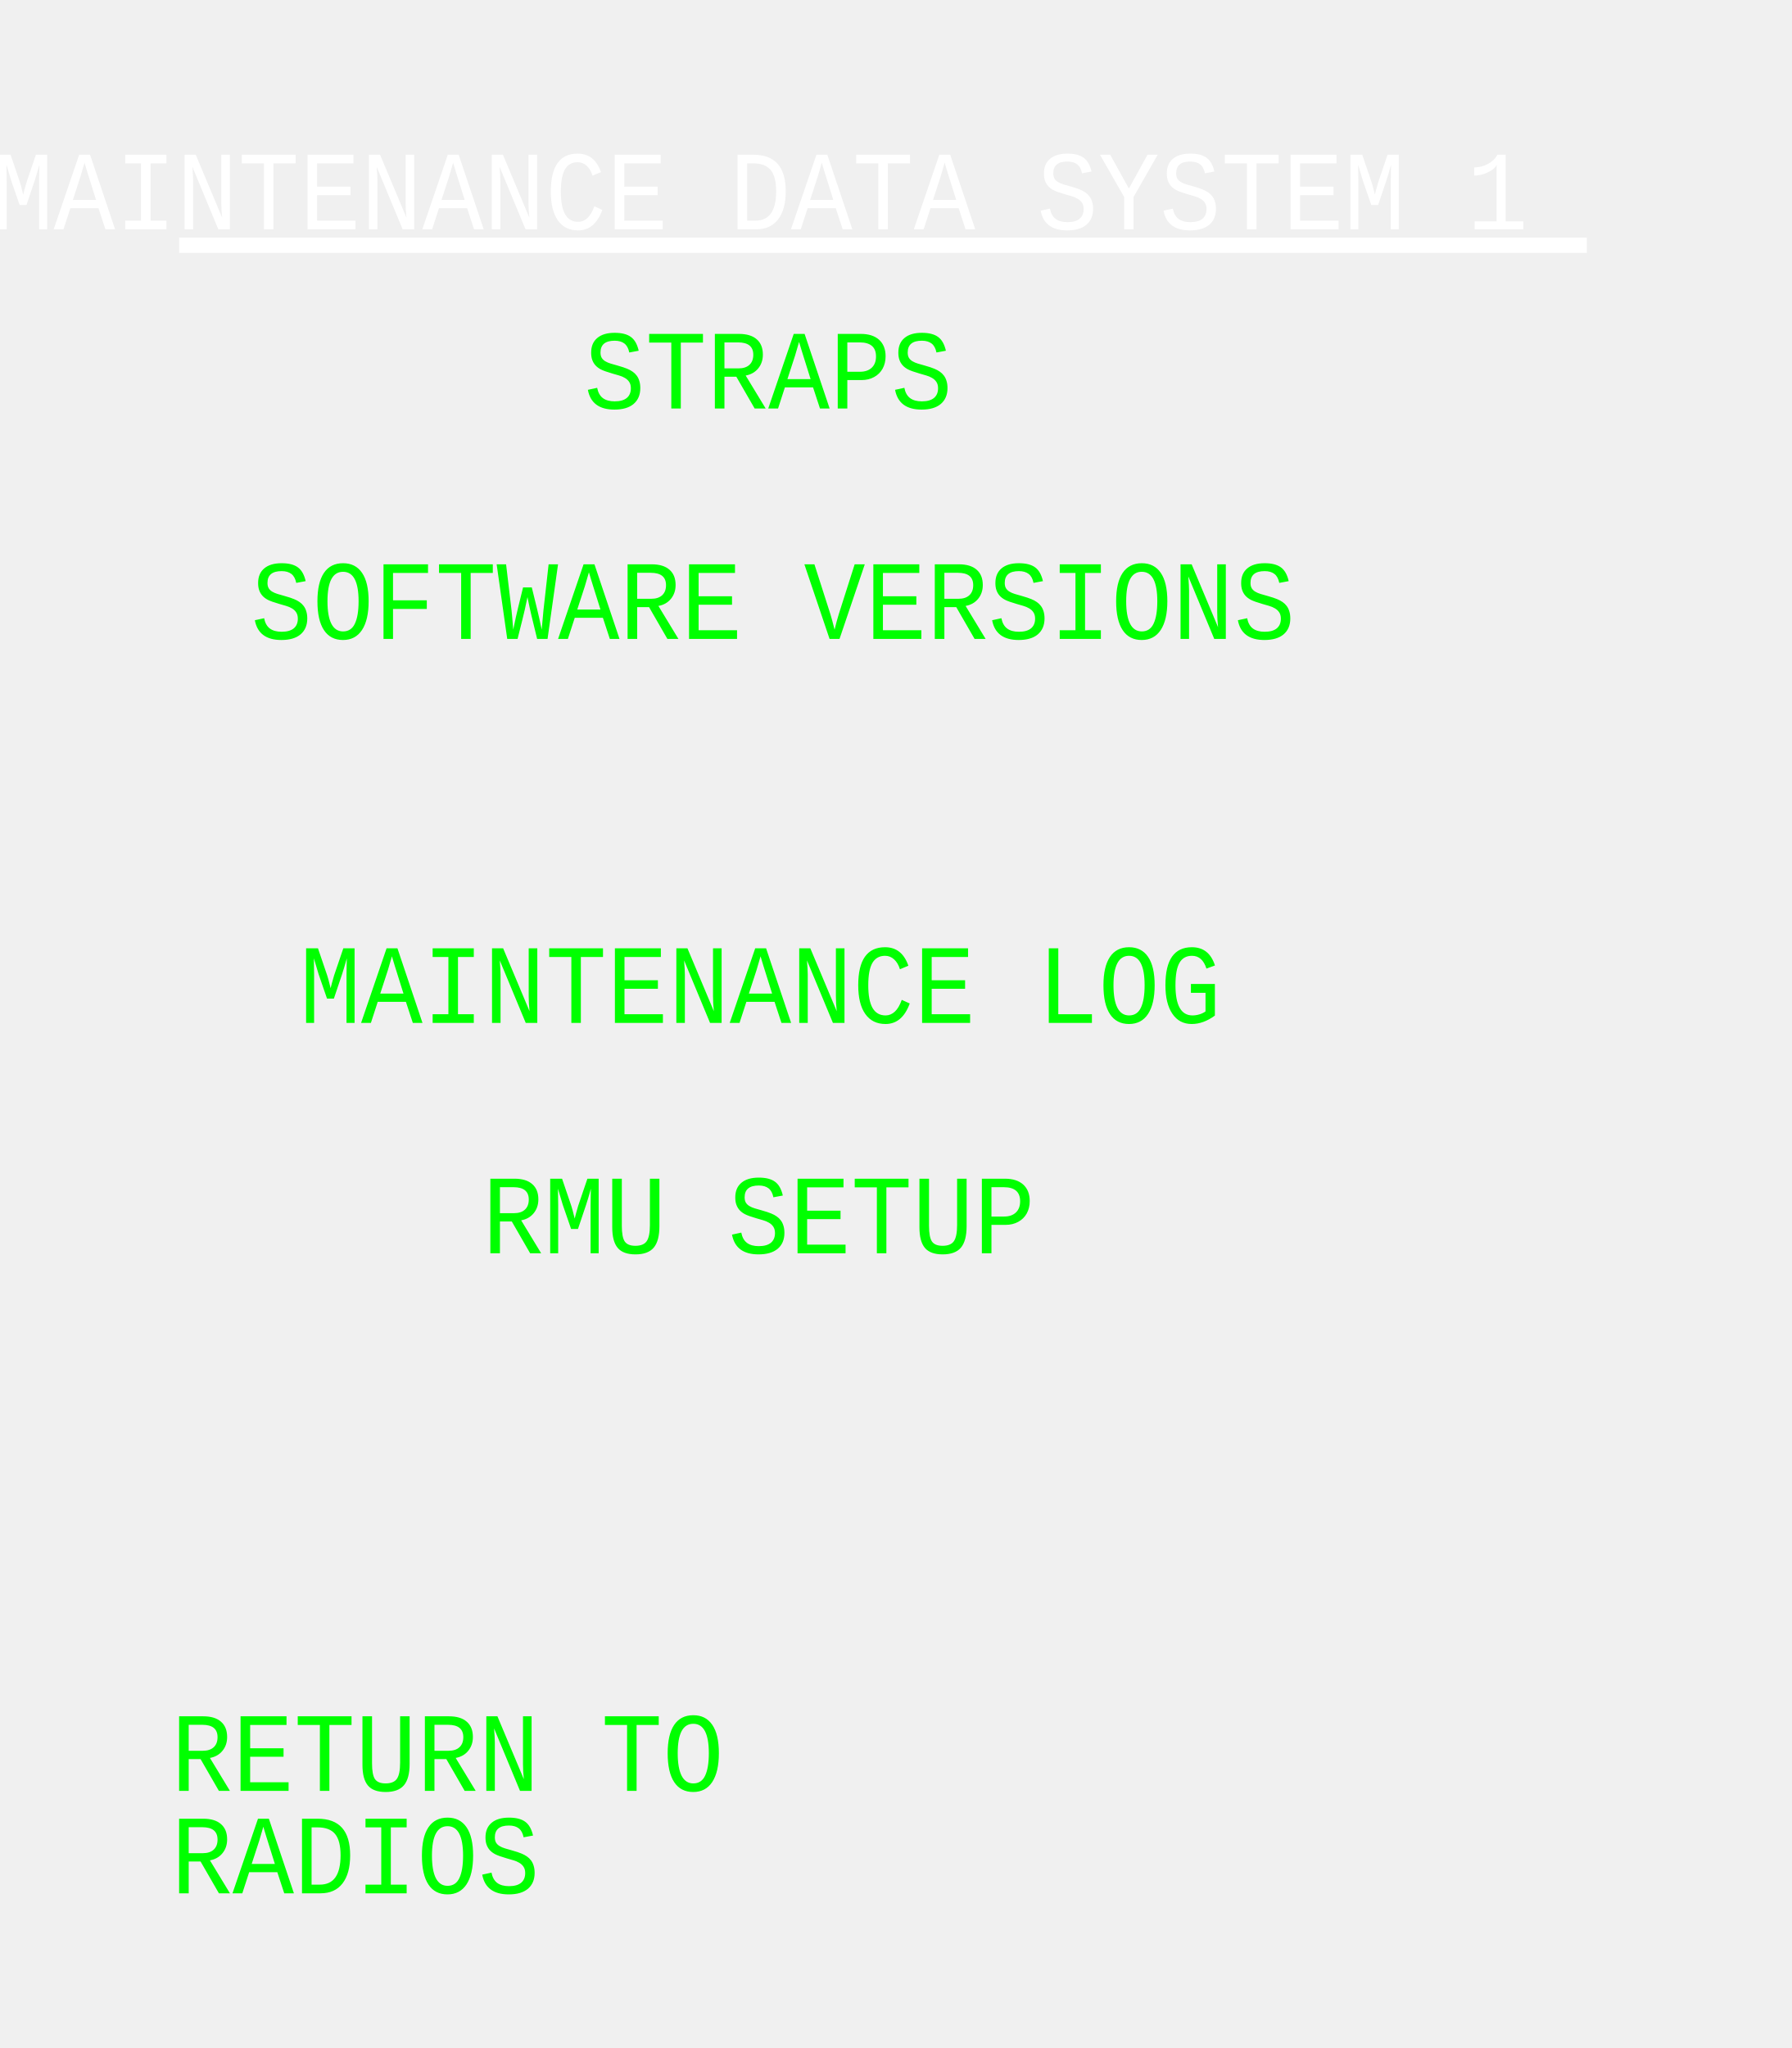
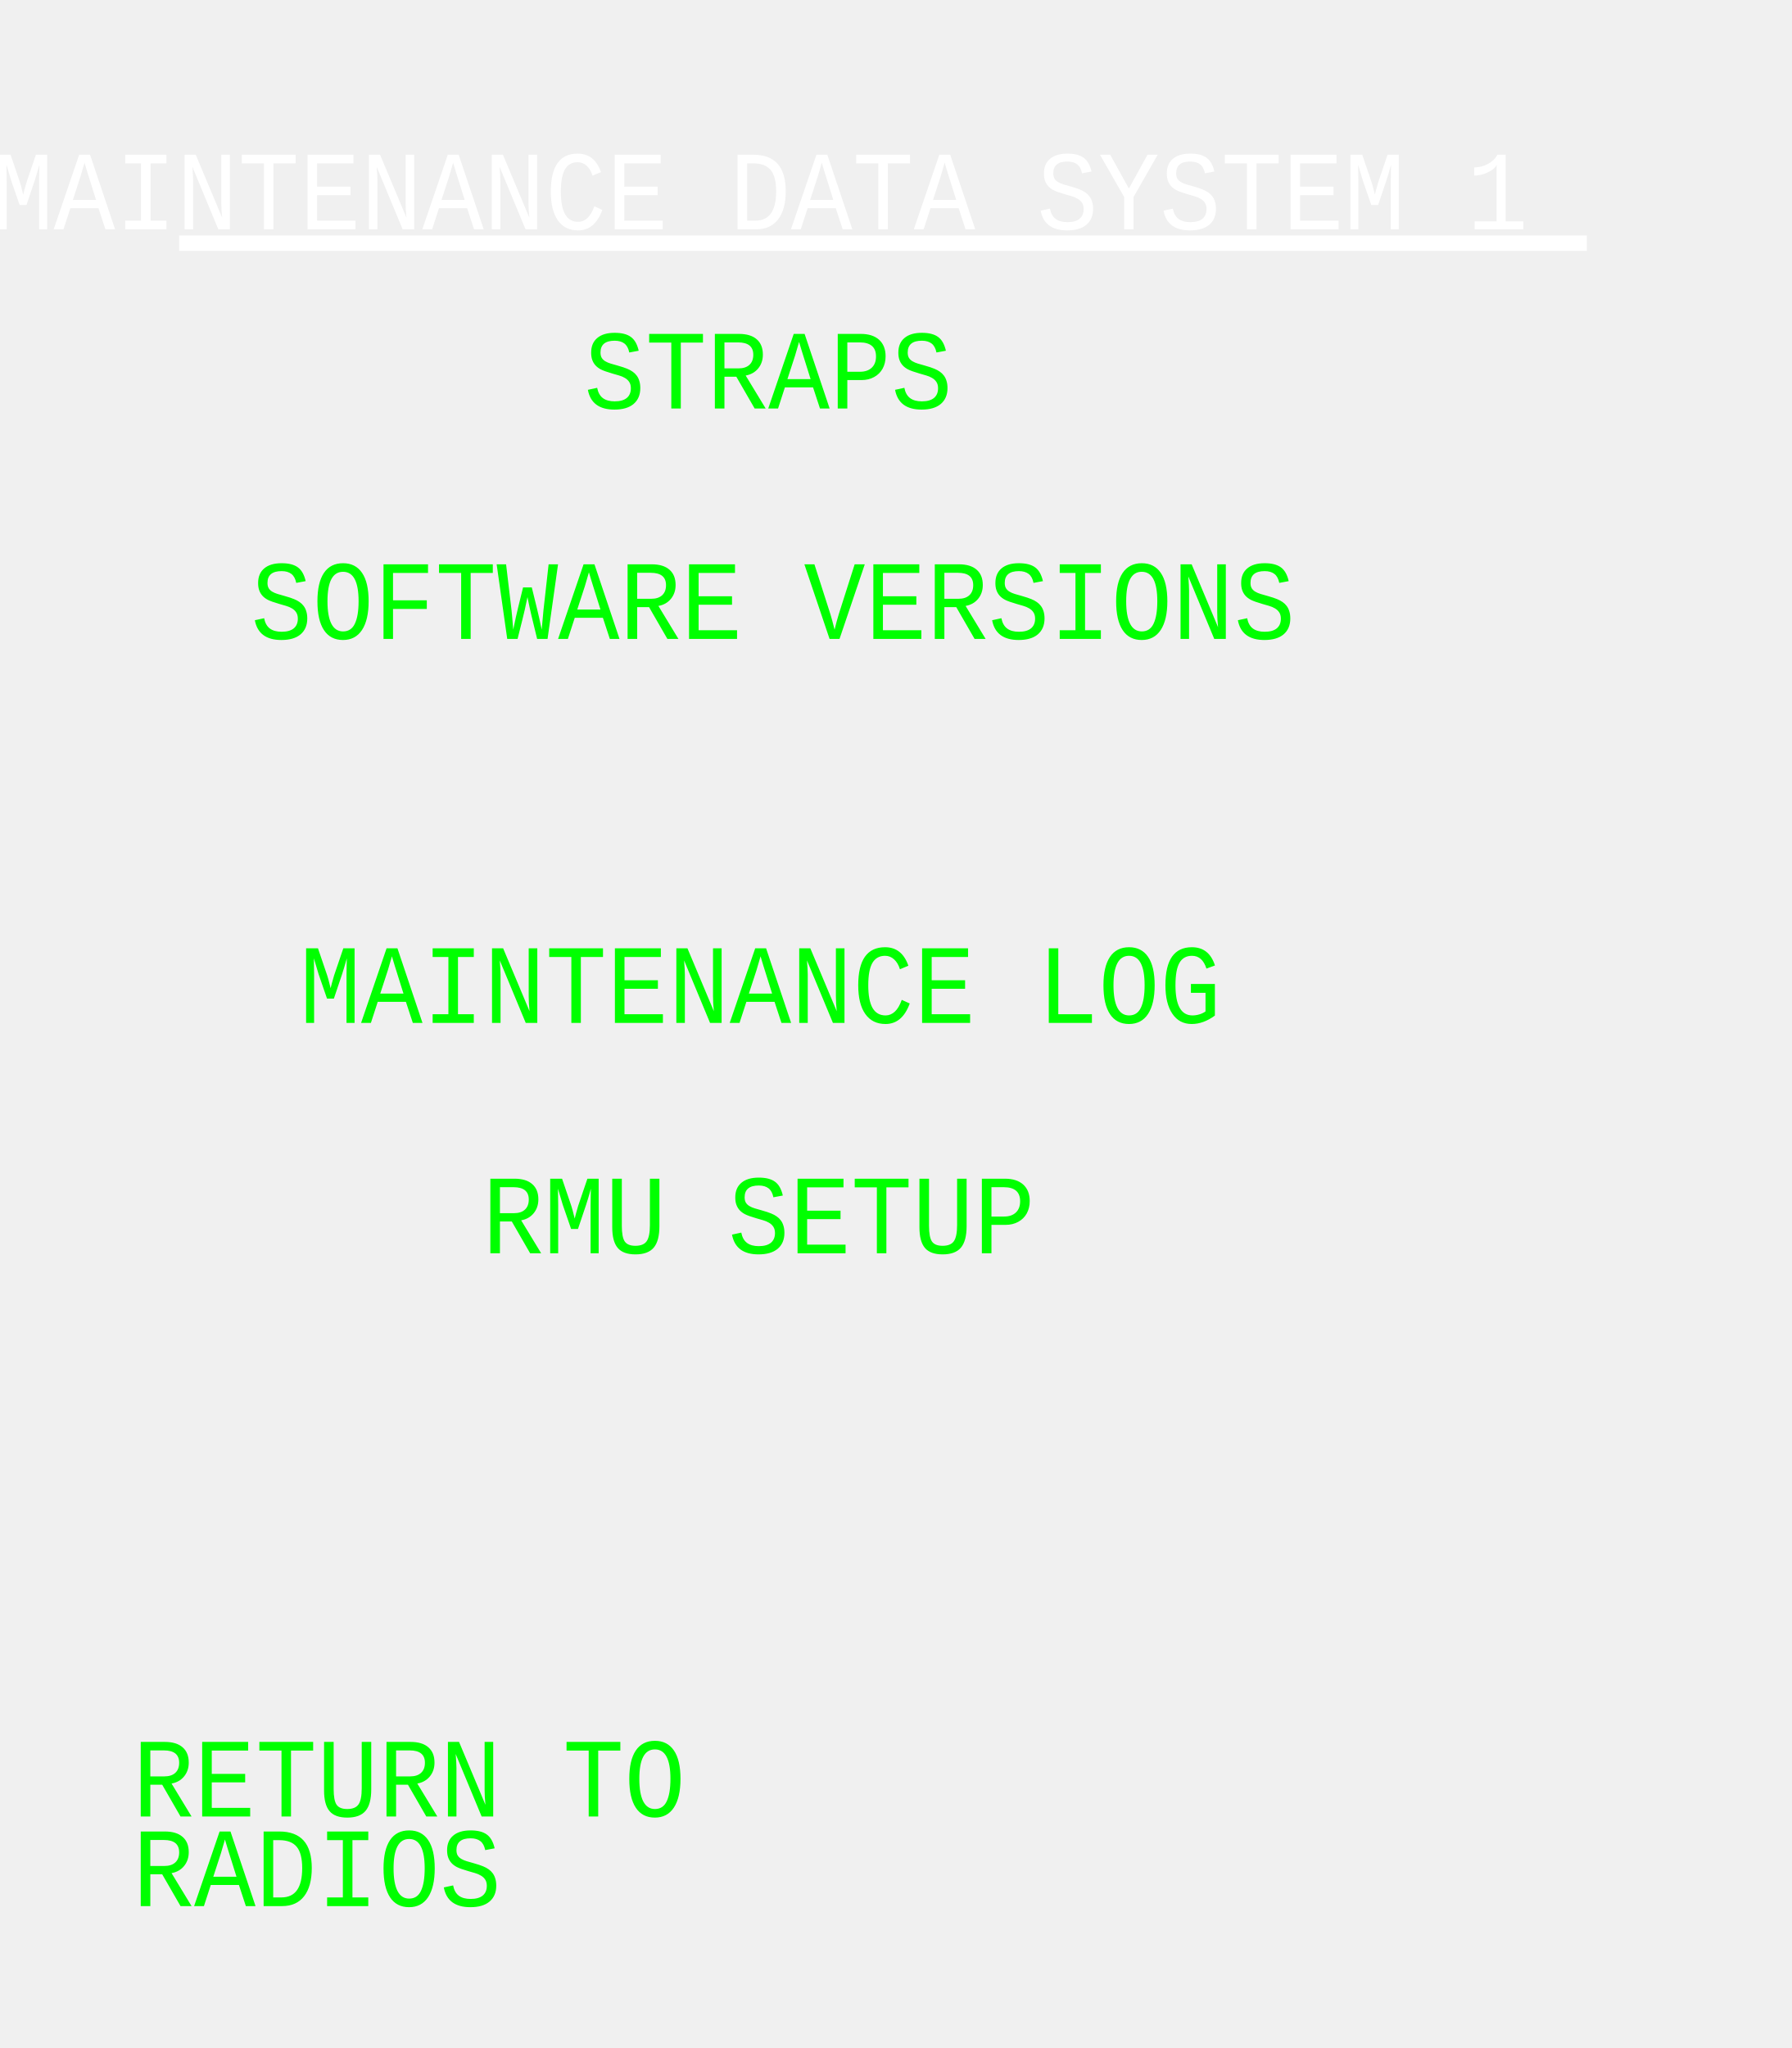
<svg xmlns="http://www.w3.org/2000/svg" width="350" height="400" viewBox="0 0 350 400" id="svg4150" version="1.1">
  <defs id="defsMaint" />
-   <text id="heading" y="42.603" x="182.534" style="font-style:normal;font-variant:normal;font-weight:normal;font-stretch:normal;font-size:29.343px;line-height:100%;font-family:'Liberation Mono';-inkscape-font-specification:'Liberation Mono, Normal';text-align:start;letter-spacing:0px;word-spacing:0px;writing-mode:lr-tb;text-anchor:start;fill:#ffffff;fill-opacity:1;stroke:none;stroke-width:1px;stroke-linecap:butt;stroke-linejoin:miter;stroke-opacity:1" xml:space="preserve" transform="scale(0.9512875,1.051207)">
+   <text id="title" y="42.603" x="182.534" style="font-style:normal;font-variant:normal;font-weight:normal;font-stretch:normal;font-size:29.343px;line-height:100%;font-family:'Liberation Mono';-inkscape-font-specification:'Liberation Mono, Normal';text-align:start;letter-spacing:0px;word-spacing:0px;writing-mode:lr-tb;text-anchor:start;fill:#ffffff;fill-opacity:1;stroke:none;stroke-width:1px;stroke-linecap:butt;stroke-linejoin:miter;stroke-opacity:1" xml:space="preserve" transform="scale(0.9512875,1.051207)">
    <tspan style="font-style:normal;font-variant:normal;font-weight:normal;font-stretch:normal;font-size:21.024px;line-height:125%;font-family:'Liberation Mono';-inkscape-font-specification:'Liberation Mono, Normal';text-align:center;writing-mode:lr-tb;text-anchor:middle;fill:#ffffff;fill-opacity:1;stroke:none;stroke-opacity:1" id="tspan4341-2-6-6" x="182.534" y="42.603">MAINTENANCE DATA SYSTEM 1</tspan>
  </text>
-   <path id="path" d="m 35,47.9 275,0" style="fill:none;fill-opacity:1;fill-rule:evenodd;stroke:#ffffff;stroke-width:3;stroke-linecap:butt;stroke-linejoin:miter;stroke-miterlimit:4;stroke-dasharray:none;stroke-opacity:1" />
+   <path id="path" d="m 35,47.5 275,0" style="fill:none;fill-opacity:1;fill-rule:evenodd;stroke:#ffffff;stroke-width:3;stroke-linecap:butt;stroke-linejoin:miter;stroke-miterlimit:4;stroke-dasharray:none;stroke-opacity:1" />
  <text id="straps" y="75.898" x="184.177" style="font-style:normal;font-variant:normal;font-weight:normal;font-stretch:normal;font-size:29.343px;line-height:100%;font-family:'Liberation Mono';-inkscape-font-specification:'Liberation Mono, Normal';text-align:start;letter-spacing:0px;word-spacing:0px;writing-mode:lr-tb;text-anchor:start;fill:#00ff00;fill-opacity:1;stroke:none;stroke-width:1px;stroke-linecap:butt;stroke-linejoin:miter;stroke-opacity:1" xml:space="preserve" transform="scale(0.9512875,1.051207)">
    <tspan style="font-style:normal;font-variant:normal;font-weight:normal;font-stretch:normal;font-size:21.024px;line-height:125%;font-family:'Liberation Mono';-inkscape-font-specification:'Liberation Mono, Normal';text-align:center;writing-mode:lr-tb;text-anchor:middle;fill:#00ff00;fill-opacity:1;stroke:none;stroke-opacity:1" id="tspan4341-2-6-7" x="184.177" y="75.898">STRAPS</tspan>
  </text>
  <text id="software" y="118.706" x="185.183" style="font-style:normal;font-variant:normal;font-weight:normal;font-stretch:normal;font-size:29.343px;line-height:100%;font-family:'Liberation Mono';-inkscape-font-specification:'Liberation Mono, Normal';text-align:start;letter-spacing:0px;word-spacing:0px;writing-mode:lr-tb;text-anchor:start;fill:#00ff00;fill-opacity:1;stroke:none;stroke-width:1px;stroke-linecap:butt;stroke-linejoin:miter;stroke-opacity:1" xml:space="preserve" transform="scale(0.9512875,1.051207)">
    <tspan style="font-style:normal;font-variant:normal;font-weight:normal;font-stretch:normal;font-size:21.024px;line-height:125%;font-family:'Liberation Mono';-inkscape-font-specification:'Liberation Mono, Normal';text-align:center;writing-mode:lr-tb;text-anchor:middle;fill:#00ff00;fill-opacity:1;stroke:none;stroke-opacity:1" id="tspan4341-2-6-1" x="185.183" y="118.706">SOFTWARE VERSIONS</tspan>
  </text>
  <text id="maint" y="190.052" x="182.575" style="font-style:normal;font-variant:normal;font-weight:normal;font-stretch:normal;font-size:29.343px;line-height:100%;font-family:'Liberation Mono';-inkscape-font-specification:'Liberation Mono, Normal';text-align:start;letter-spacing:0px;word-spacing:0px;writing-mode:lr-tb;text-anchor:start;fill:#00ff00;fill-opacity:1;stroke:none;stroke-width:1px;stroke-linecap:butt;stroke-linejoin:miter;stroke-opacity:1" xml:space="preserve" transform="scale(0.9512875,1.051207)">
    <tspan style="font-style:normal;font-variant:normal;font-weight:normal;font-stretch:normal;font-size:21.024px;line-height:125%;font-family:'Liberation Mono';-inkscape-font-specification:'Liberation Mono, Normal';text-align:center;writing-mode:lr-tb;text-anchor:middle;fill:#00ff00;fill-opacity:1;stroke:none;stroke-opacity:1" id="tspan4341-2-6-0" x="182.575" y="190.052">MAINTENANCE LOG</tspan>
  </text>
  <text id="setup" y="232.86" x="181.21" style="font-style:normal;font-variant:normal;font-weight:normal;font-stretch:normal;font-size:28.209px;line-height:100%;font-family:'Liberation Mono';-inkscape-font-specification:'Liberation Mono, Normal';text-align:start;letter-spacing:0px;word-spacing:0px;writing-mode:lr-tb;text-anchor:start;fill:#00ff00;fill-opacity:1;stroke:none;stroke-width:1px;stroke-linecap:butt;stroke-linejoin:miter;stroke-opacity:1" xml:space="preserve" transform="scale(0.9512875,1.051207)">
    <tspan style="font-style:normal;font-variant:normal;font-weight:normal;font-stretch:normal;font-size:21.024px;line-height:125%;font-family:'Liberation Mono';-inkscape-font-specification:'Liberation Mono, Normal';text-align:center;writing-mode:lr-tb;text-anchor:middle;fill:#00ff00;fill-opacity:1;stroke:none;stroke-opacity:1" id="tspan4341-2" x="181.21" y="232.86">RMU SETUP</tspan>
  </text>
-   <text xml:space="default" id="return" y="332.745" x="35.129" style="font-style:normal;font-variant:normal;font-weight:normal;font-stretch:normal;font-size:29.127px;line-height:125%;font-family:'Liberation Mono';-inkscape-font-specification:'Liberation Mono, Normal';text-align:start;letter-spacing:0px;word-spacing:0px;writing-mode:lr-tb;text-anchor:start;fill:#00ff00;fill-opacity:1;stroke:none;stroke-width:1px;stroke-linecap:butt;stroke-linejoin:miter;stroke-opacity:1" transform="scale(0.9512875,1.051207)">
-     <tspan id="tspan4437" style="font-style:normal;font-variant:normal;font-weight:normal;font-stretch:normal;font-size:21.024px;line-height:125%;font-family:'Liberation Mono';-inkscape-font-specification:'Liberation Mono, Normal';text-align:start;writing-mode:lr-tb;text-anchor:start;fill:#00ff00;fill-opacity:1;stroke:none;stroke-opacity:1" x="35.129" y="332.745">RETURN TO</tspan>
+   <text xml:space="default" id="return" y="337.502" x="27.245" style="font-style:normal;font-variant:normal;font-weight:normal;font-stretch:normal;font-size:29.127px;line-height:125%;font-family:'Liberation Mono';-inkscape-font-specification:'Liberation Mono, Normal';text-align:start;letter-spacing:0px;word-spacing:0px;writing-mode:lr-tb;text-anchor:start;fill:#00ff00;fill-opacity:1;stroke:none;stroke-width:1px;stroke-linecap:butt;stroke-linejoin:miter;stroke-opacity:1" transform="scale(0.9512875,1.051207)">
+     <tspan id="tspan4437" style="font-style:normal;font-variant:normal;font-weight:normal;font-stretch:normal;font-size:21.024px;line-height:125%;font-family:'Liberation Mono';-inkscape-font-specification:'Liberation Mono, Normal';text-align:start;writing-mode:lr-tb;text-anchor:start;fill:#00ff00;fill-opacity:1;stroke:none;stroke-opacity:1" x="27.245" y="337.502">RETURN TO</tspan>
  </text>
-   <text xml:space="default" id="radios" style="font-style:normal;font-variant:normal;font-weight:normal;font-stretch:normal;font-size:30.618px;line-height:100%;font-family:'Liberation Mono';-inkscape-font-specification:'Liberation Mono, Normal';text-align:start;letter-spacing:0px;word-spacing:0px;writing-mode:lr-tb;text-anchor:start;fill:#00ff00;fill-opacity:1;stroke:none;stroke-width:1px;stroke-linecap:butt;stroke-linejoin:miter;stroke-opacity:1" x="35.129" y="351.771" transform="scale(0.9512875,1.051207)">
-     <tspan id="tspan4437-7" style="font-style:normal;font-variant:normal;font-weight:normal;font-stretch:normal;font-size:21.024px;line-height:125%;font-family:'Liberation Mono';-inkscape-font-specification:'Liberation Mono, Normal';text-align:start;writing-mode:lr-tb;text-anchor:start;fill:#00ff00;fill-opacity:1;stroke:none;stroke-opacity:1" x="35.129" y="351.771">RADIOS</tspan>
+   <text xml:space="default" id="radios" style="font-style:normal;font-variant:normal;font-weight:normal;font-stretch:normal;font-size:30.618px;line-height:100%;font-family:'Liberation Mono';-inkscape-font-specification:'Liberation Mono, Normal';text-align:start;letter-spacing:0px;word-spacing:0px;writing-mode:lr-tb;text-anchor:start;fill:#00ff00;fill-opacity:1;stroke:none;stroke-width:1px;stroke-linecap:butt;stroke-linejoin:miter;stroke-opacity:1" x="27.245" y="354.149" transform="scale(0.9512875,1.051207)">
+     <tspan id="tspan4437-7" style="font-style:normal;font-variant:normal;font-weight:normal;font-stretch:normal;font-size:21.024px;line-height:125%;font-family:'Liberation Mono';-inkscape-font-specification:'Liberation Mono, Normal';text-align:start;writing-mode:lr-tb;text-anchor:start;fill:#00ff00;fill-opacity:1;stroke:none;stroke-opacity:1" x="27.245" y="354.149">RADIOS</tspan>
  </text>
</svg>
